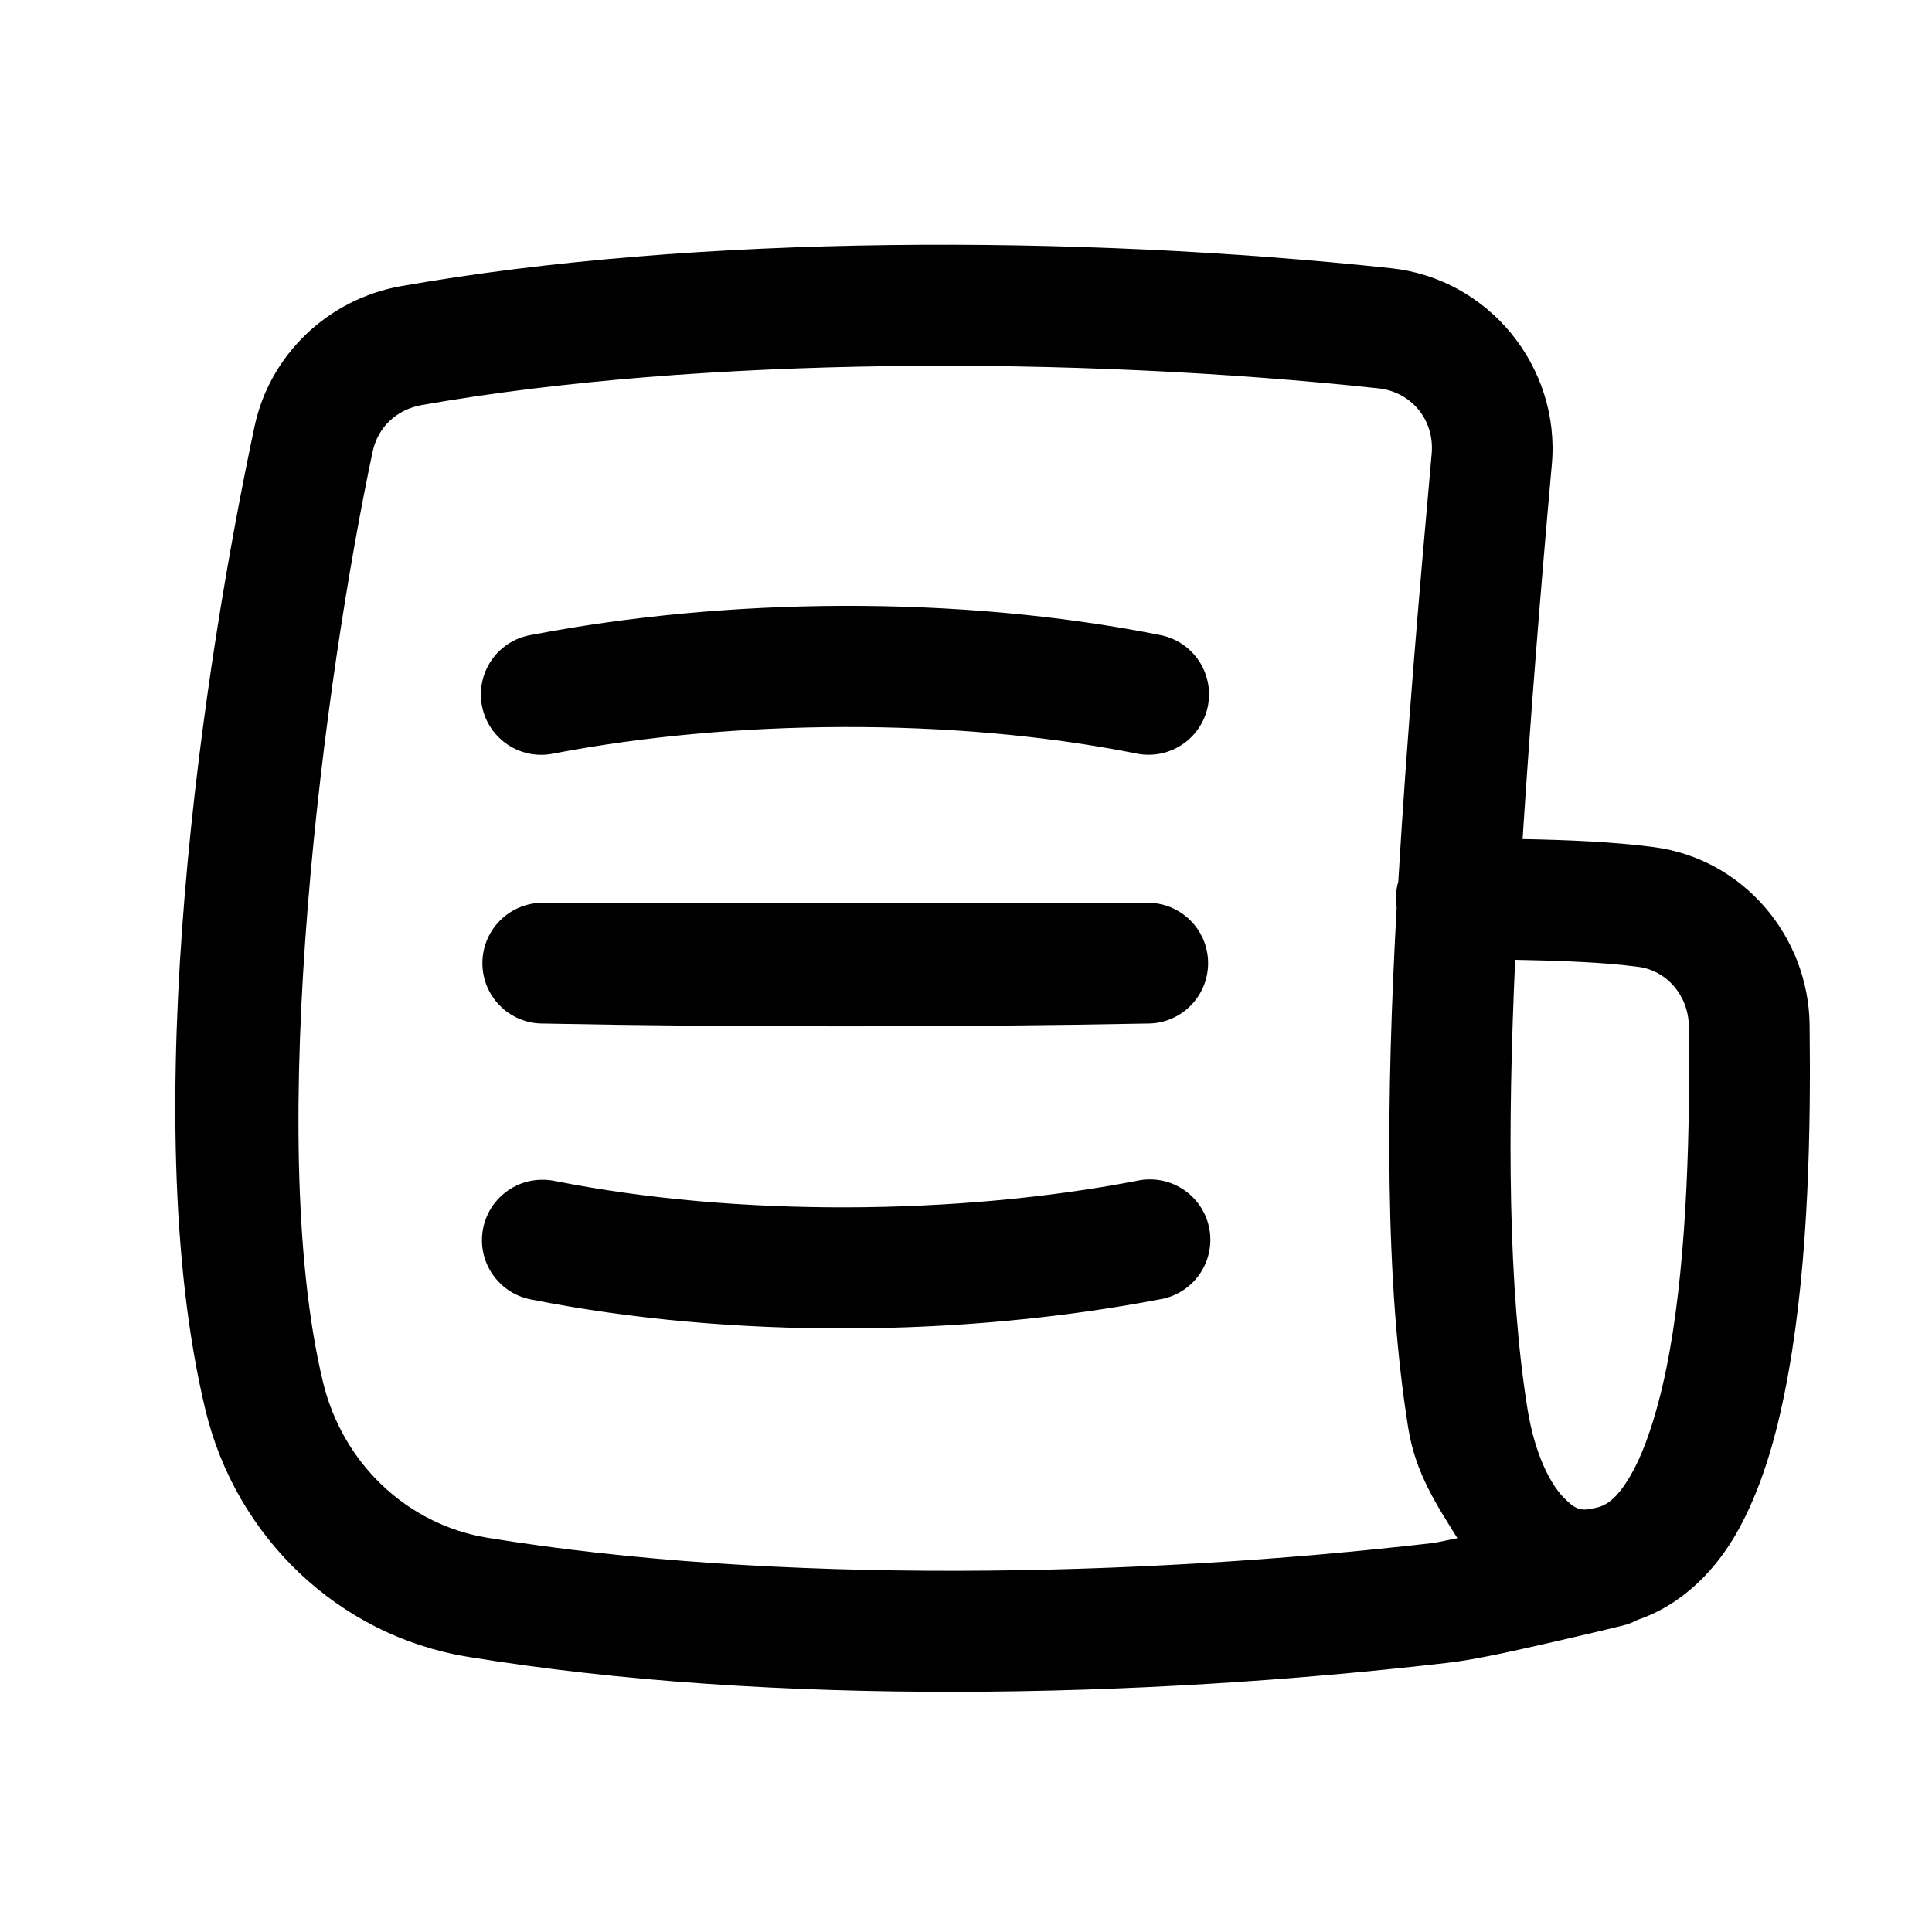
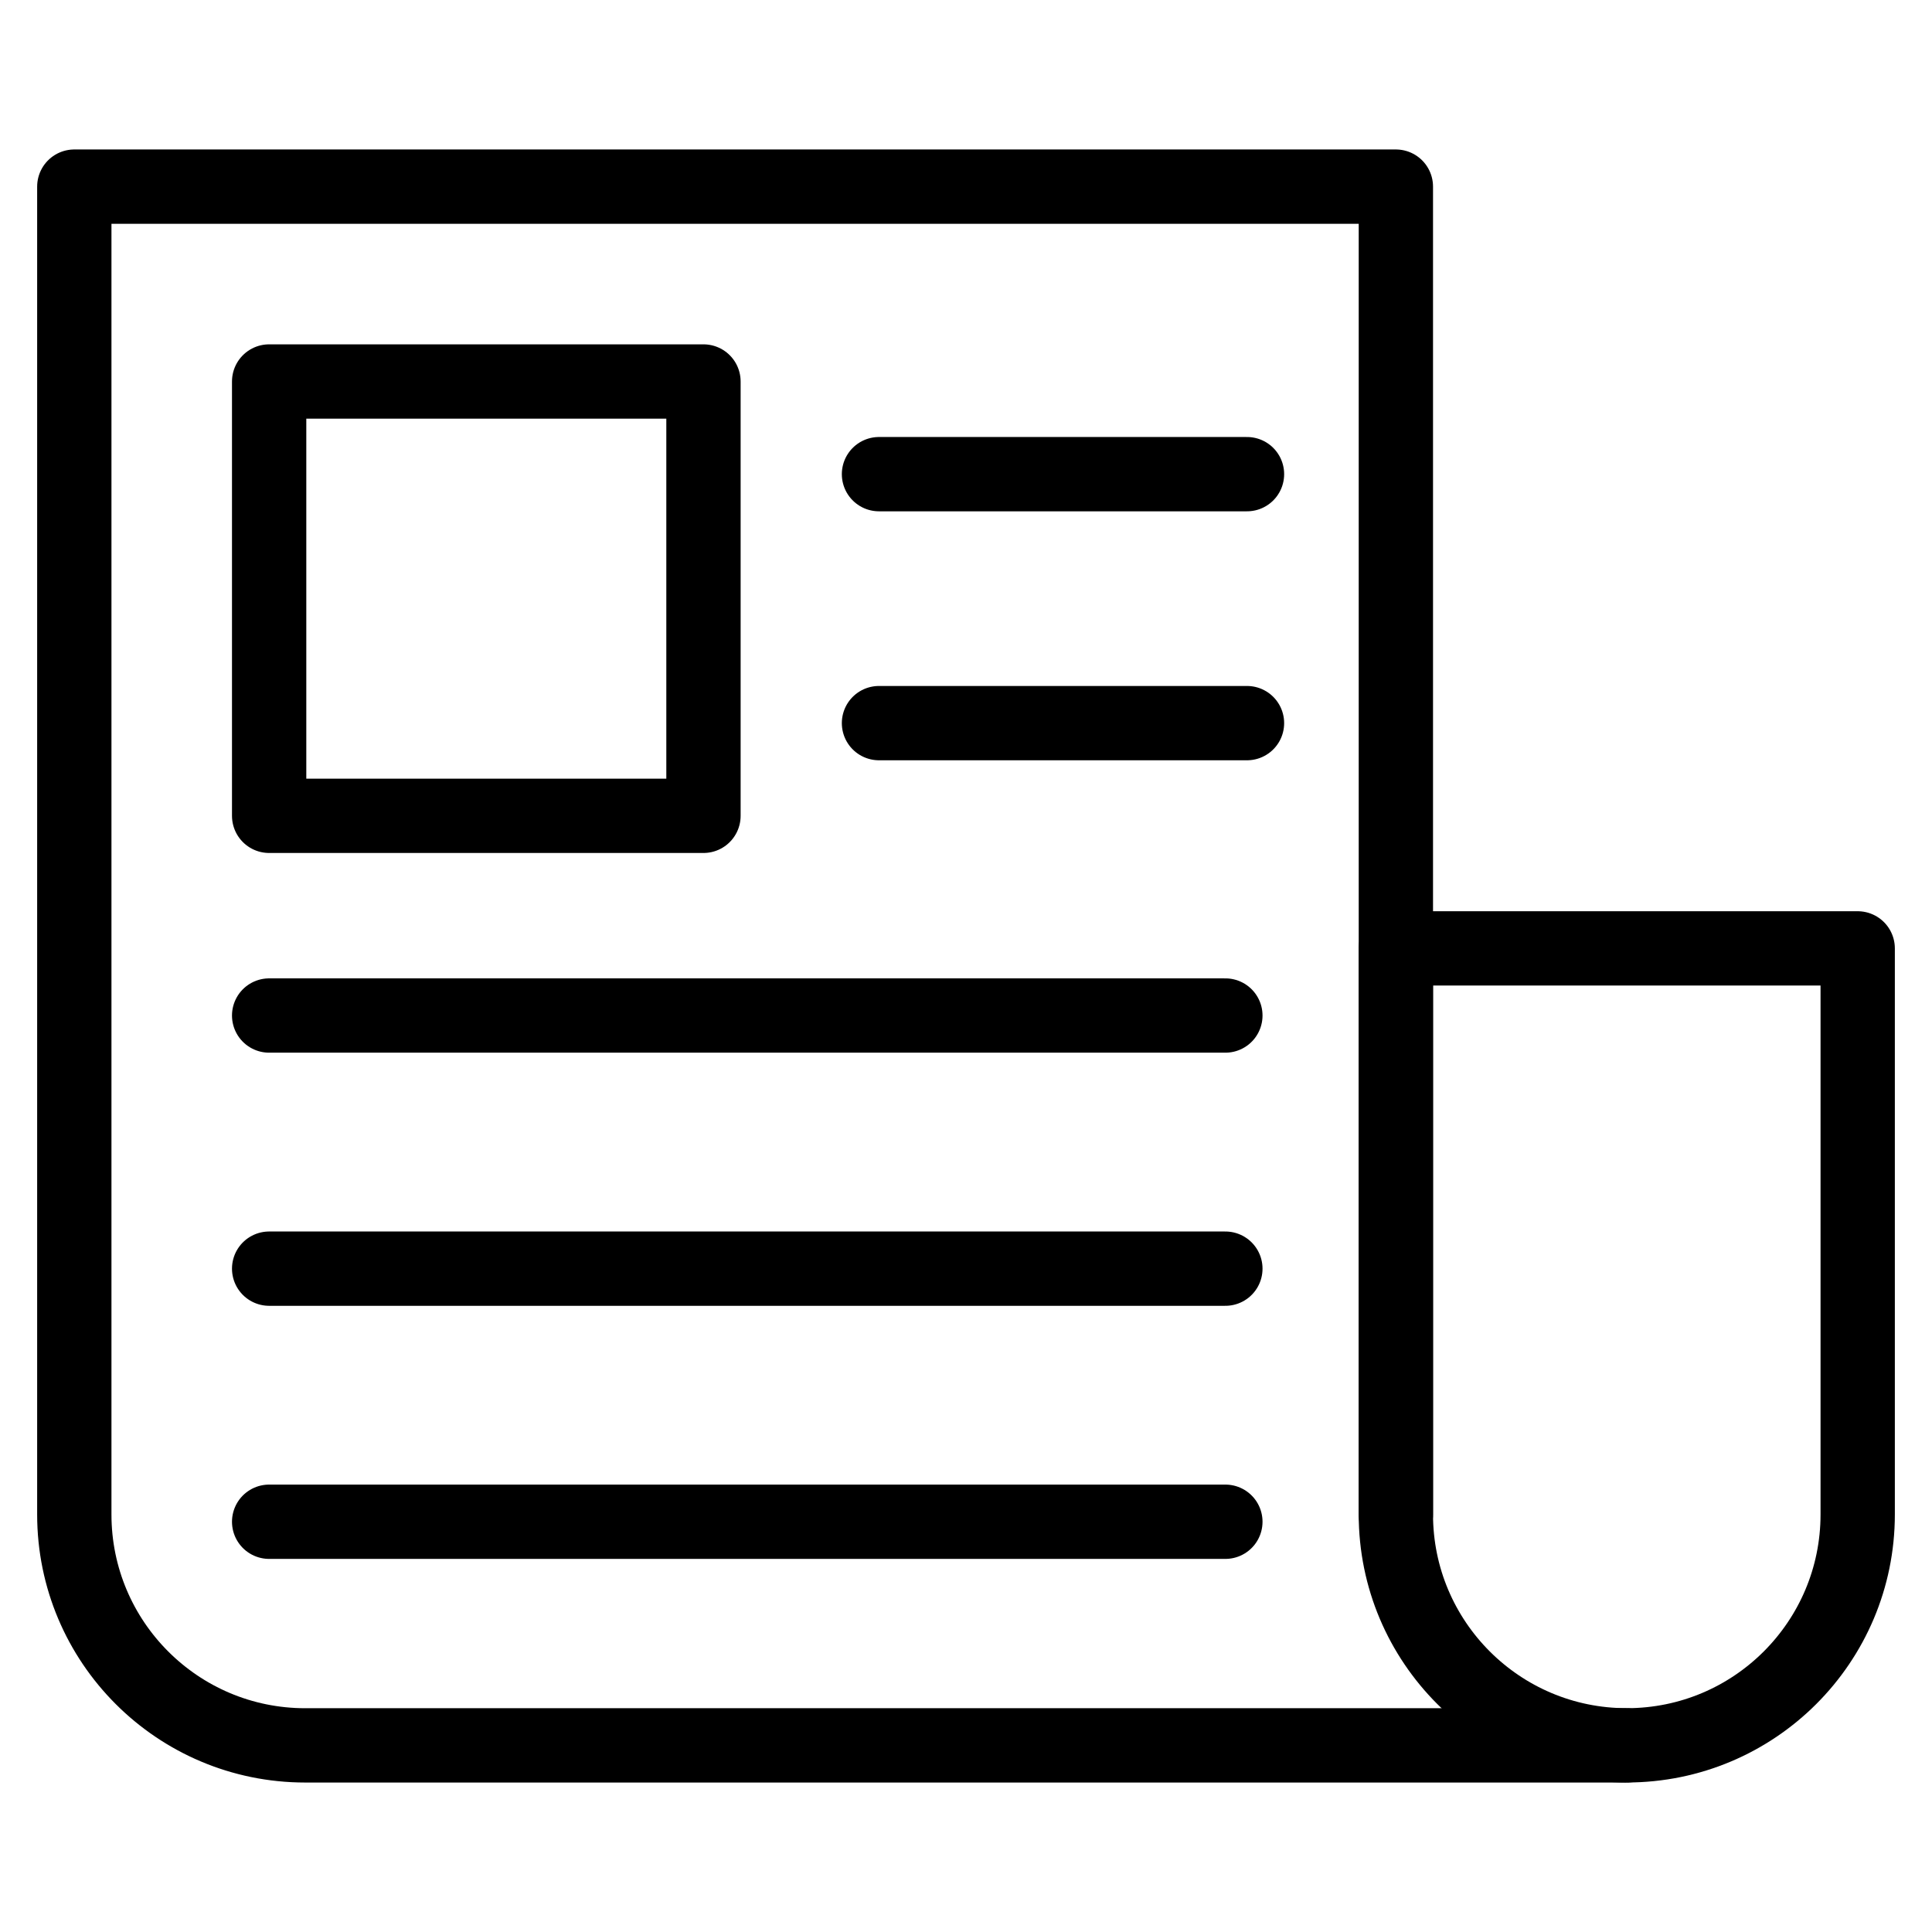
- <svg xmlns="http://www.w3.org/2000/svg" viewBox="0 0 32 32" width="32px" height="32px">
-   <path d="M 14.73 4.059 C 11.89 4.094 9.088 4.308 6.639 4.74 C 5.444 4.952 4.469 5.866 4.215 7.068 C 3.394 10.932 2.225 18.464 3.404 23.359 C 3.908 25.452 5.599 27.089 7.744 27.441 C 12.785 28.269 18.918 28.128 23.965 27.543 C 24.435 27.491 25.084 27.342 25.711 27.199 C 26.336 27.057 26.872 26.926 26.879 26.924 L 26.887 26.922 A 1 1 0 0 0 27.123 26.83 C 27.889 26.569 28.455 25.97 28.816 25.297 C 29.22 24.544 29.457 23.666 29.625 22.721 C 29.961 20.831 29.993 18.665 29.973 16.975 C 29.955 15.51 28.875 14.224 27.393 14.031 C 26.714 13.943 25.985 13.913 25.219 13.898 C 25.351 11.85 25.518 9.757 25.703 7.695 C 25.849 6.08 24.661 4.616 23.043 4.443 C 20.448 4.165 17.571 4.023 14.73 4.059 z M 14.75 6.064 C 17.509 6.029 20.321 6.163 22.83 6.432 C 23.38 6.491 23.763 6.959 23.713 7.516 C 23.502 9.858 23.299 12.26 23.16 14.6 A 1 1 0 0 0 23.16 14.602 A 1 1 0 0 0 23.133 15.033 C 22.958 18.202 22.933 21.22 23.326 23.66 C 23.446 24.404 23.801 24.933 24.139 25.477 C 24.029 25.497 23.784 25.552 23.74 25.557 A 1 1 0 0 0 23.734 25.557 C 18.838 26.124 12.813 26.247 8.068 25.469 C 6.734 25.249 5.672 24.23 5.35 22.893 C 4.362 18.793 5.387 11.176 6.172 7.482 C 6.257 7.078 6.565 6.784 6.986 6.709 C 9.286 6.303 11.991 6.1 14.75 6.064 z M 13.963 10.035 C 12.186 10.04 10.422 10.206 8.812 10.514 A 1 1 0 1 0 9.188 12.477 C 12.13 11.915 15.786 11.878 18.805 12.477 A 1.001 1.001 0 1 0 19.195 10.514 C 17.531 10.184 15.74 10.03 13.963 10.035 z M 9 14.953 A 1 1 0 0 0 8.98 16.953 C 8.987 16.953 8.994 16.953 9 16.953 C 12.18 17.017 15.914 17.013 19 16.953 C 19.006 16.953 19.014 16.953 19.02 16.953 A 1 1 0 0 0 19 14.953 L 9 14.953 z M 25.096 15.898 C 25.851 15.912 26.546 15.937 27.135 16.014 C 27.61 16.075 27.966 16.491 27.973 17 C 27.993 18.639 27.949 20.726 27.656 22.371 C 27.51 23.193 27.296 23.901 27.055 24.352 C 26.813 24.802 26.617 24.934 26.443 24.971 A 1 1 0 0 0 26.42 24.977 A 1 1 0 0 0 26.418 24.977 C 26.185 25.031 26.102 25.013 25.893 24.797 C 25.682 24.58 25.422 24.094 25.301 23.342 C 24.978 21.341 24.967 18.731 25.096 15.898 z M 19.037 19.535 A 1 1 0 0 0 18.812 19.562 C 15.87 20.124 12.214 20.161 9.195 19.562 A 1 1 0 0 0 8.996 19.541 A 1 1 0 0 0 8.805 21.525 C 12.134 22.185 15.968 22.14 19.188 21.525 A 1 1 0 0 0 19.037 19.535 z" />
+ <svg xmlns="http://www.w3.org/2000/svg" viewBox="0 0 52 52" id="news">
+   <g fill="none" stroke="#000" stroke-linecap="round" stroke-linejoin="round" stroke-miterlimit="10" stroke-width="2">
+     <path d="M7.244 10.268h11.69v11.69H7.244zM23.658 12.762h9.905M23.658 19.463h9.905M7.244 27.333h25.737M7.244 34.146h25.737M7.244 40.958h25.737" />
+     <path d="M43.785 46.977H8.215A6.215 6.215 0 0 1 2 40.76V5.023h35.57v35.738" />
+     <path d="M50 25.526H37.57v15.235a6.215 6.215 0 0 0 12.43 0V25.526z" />
+   </g>
</svg>
